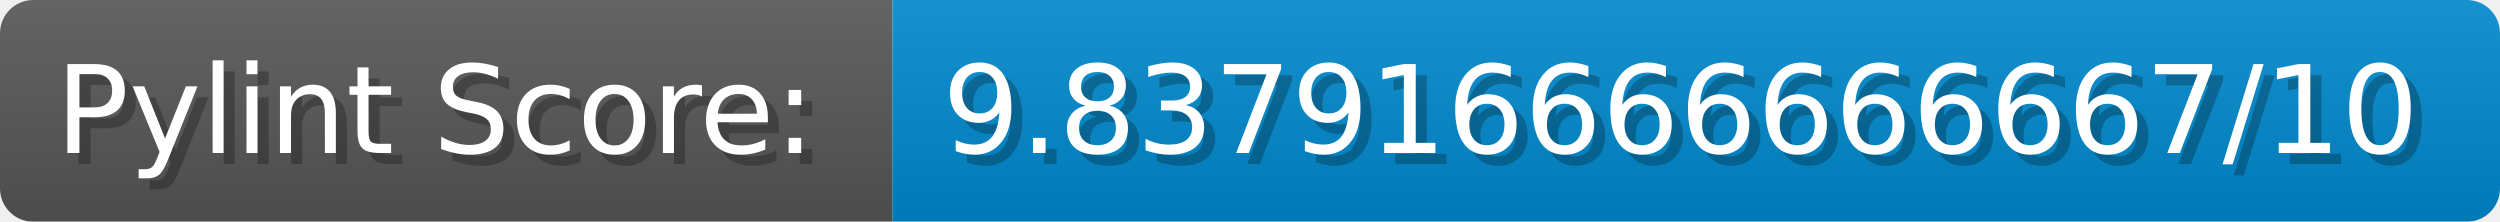
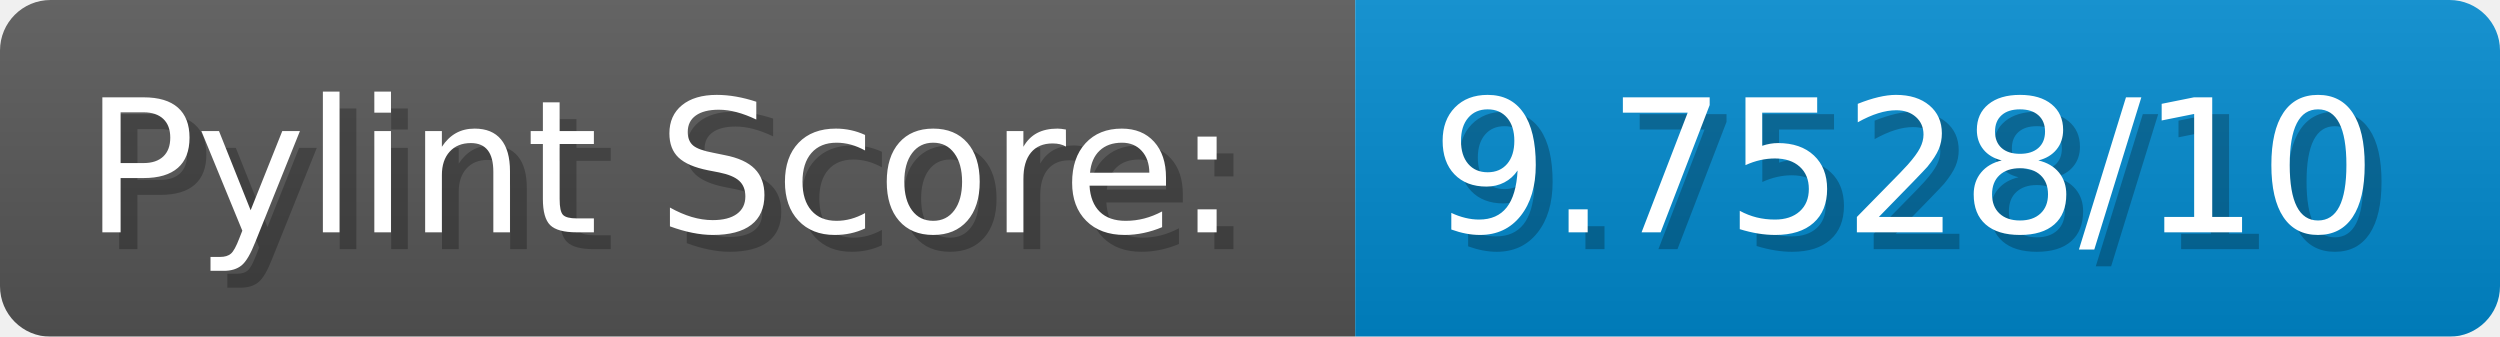
- <svg xmlns="http://www.w3.org/2000/svg" width="338.25" height="30" viewBox="0 0 2255 200" role="img" aria-label="Pylint Score:: 9.837916666666667/10">
+ <svg xmlns="http://www.w3.org/2000/svg" width="222.75" height="30" viewBox="0 0 1485 200" role="img" aria-label="Pylint Score:: 9.7528/10">
  <linearGradient id="a" x2="0" y2="100%">
    <stop offset="0" stop-opacity=".1" stop-color="#EEE" />
    <stop offset="1" stop-opacity=".1" />
  </linearGradient>
  <mask id="m">
-     <rect width="2255" height="200" rx="30" fill="#FFF" />
+     <rect width="1485" height="200" rx="30" fill="#FFF" />
  </mask>
  <g mask="url(#m)">
    <rect width="805" height="200" fill="#555" />
-     <rect width="1450" height="200" fill="#08C" x="805" />
-     <rect width="2255" height="200" fill="url(#a)" />
+     <rect width="680" height="200" fill="#08C" x="805" />
+     <rect width="1485" height="200" fill="url(#a)" />
  </g>
  <g aria-hidden="true" fill="#fff" text-anchor="start" font-family="Verdana,DejaVu Sans,sans-serif" font-size="110">
    <text x="60" y="148" textLength="705" fill="#000" opacity="0.25">Pylint Score:</text>
    <text x="50" y="138" textLength="705">Pylint Score:</text>
-     <text x="860" y="148" textLength="1350" fill="#000" opacity="0.25">9.837916666666667/10</text>
-     <text x="850" y="138" textLength="1350">9.837916666666667/10</text>
+     <text x="860" y="148" textLength="580" fill="#000" opacity="0.25">9.7528/10</text>
+     <text x="850" y="138" textLength="580">9.7528/10</text>
  </g>
</svg>
